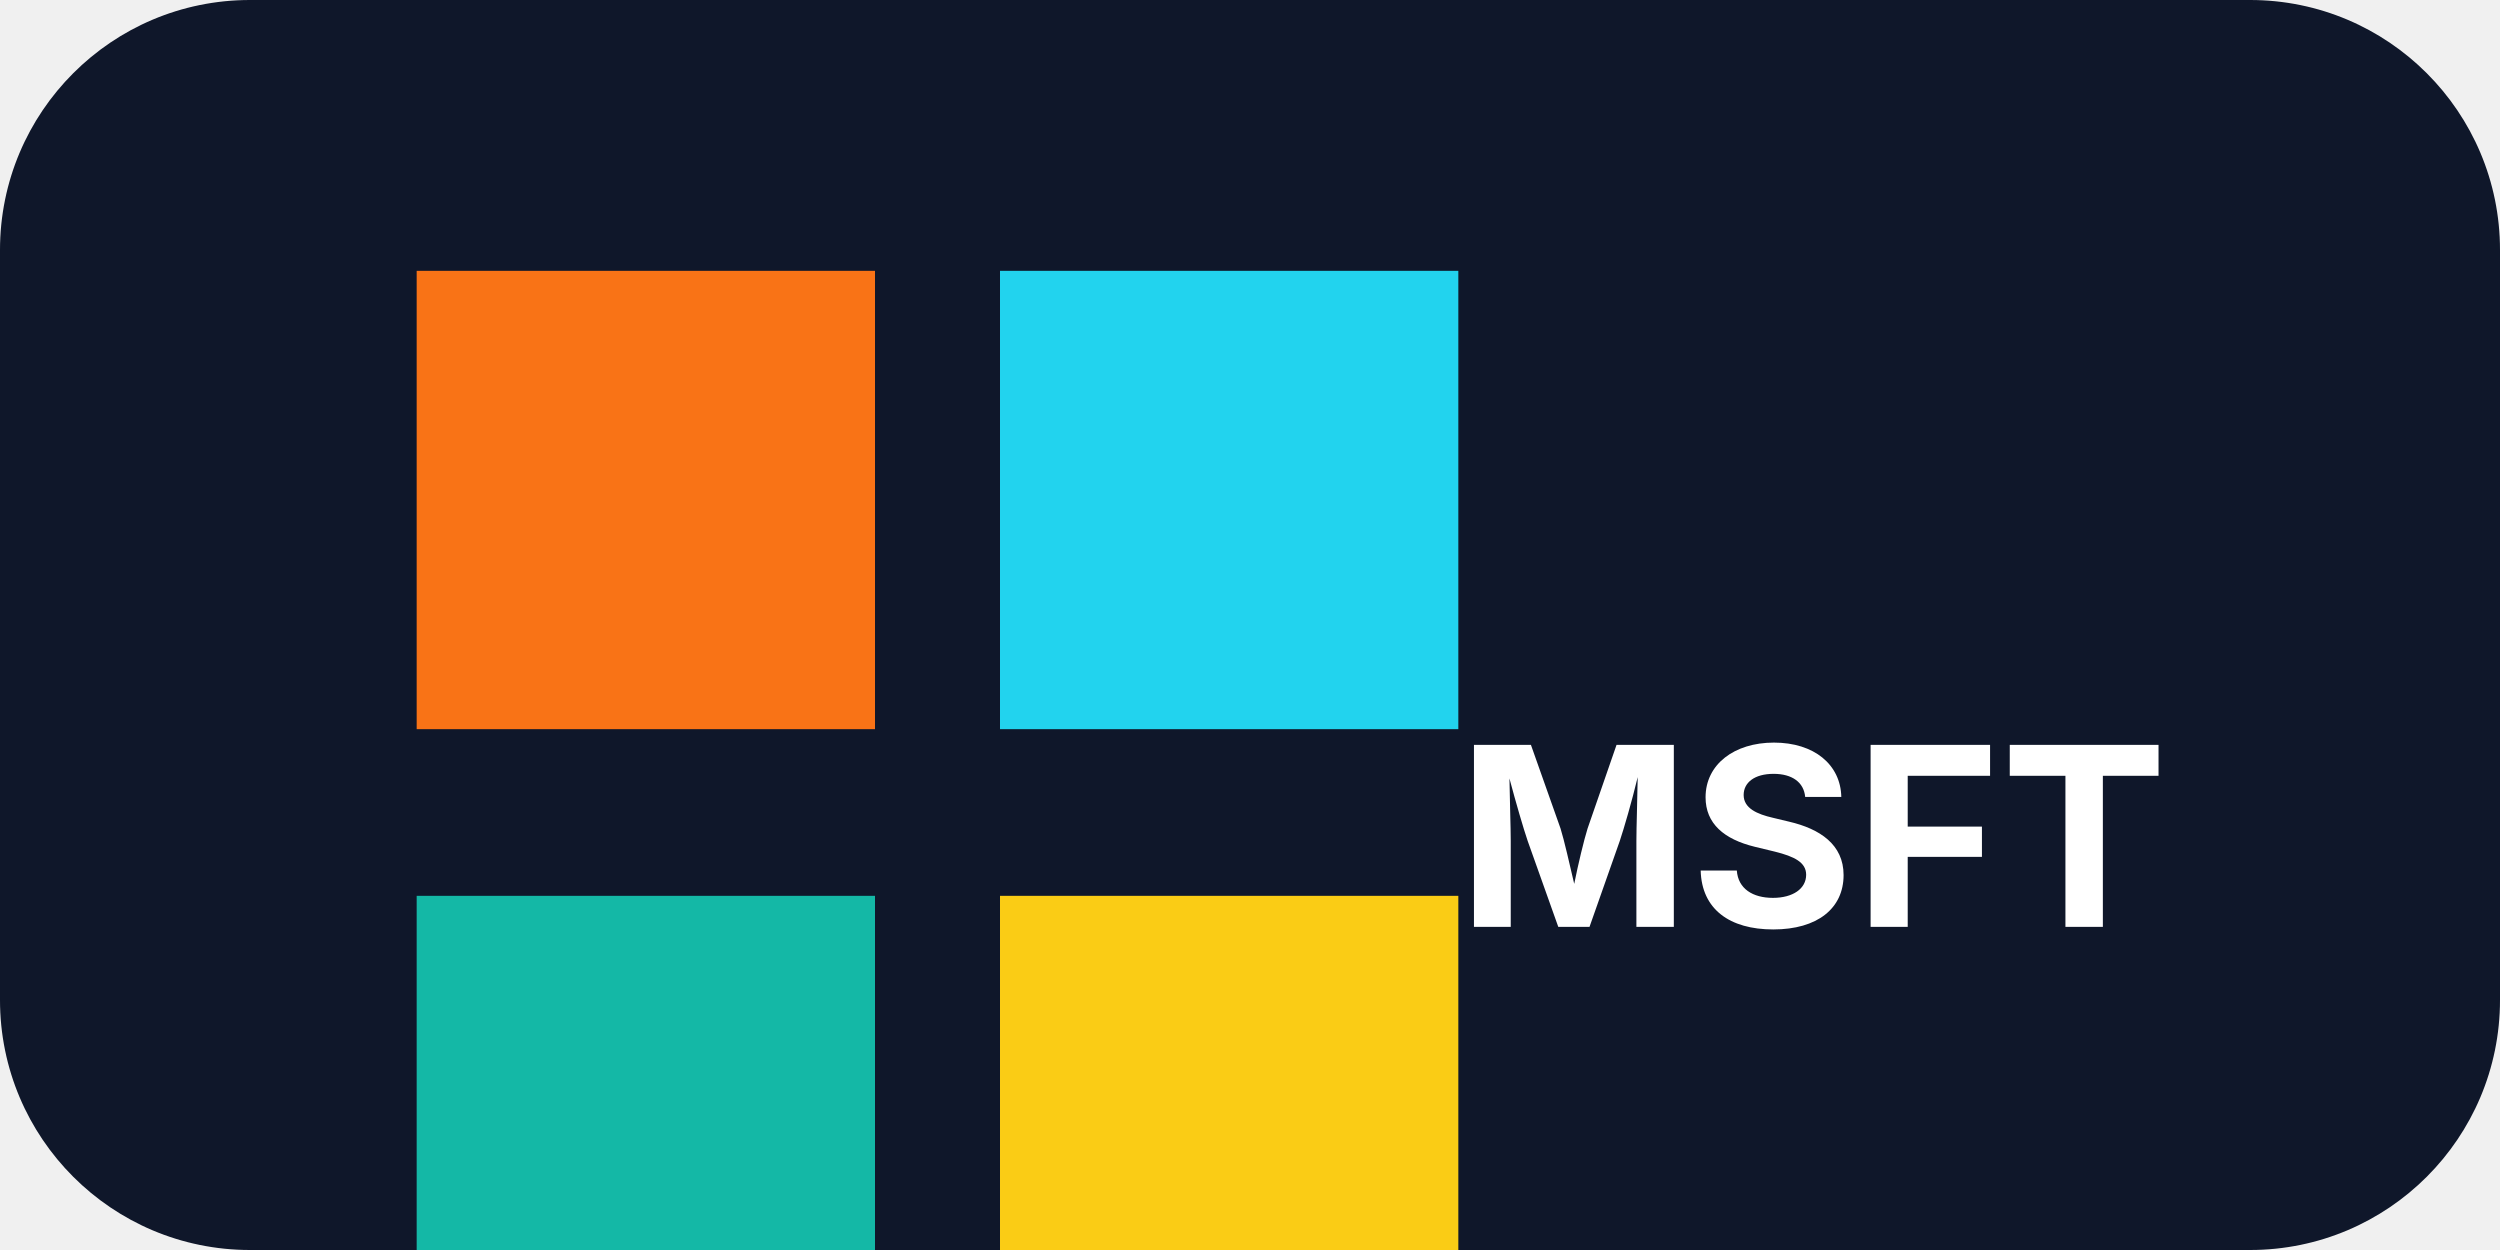
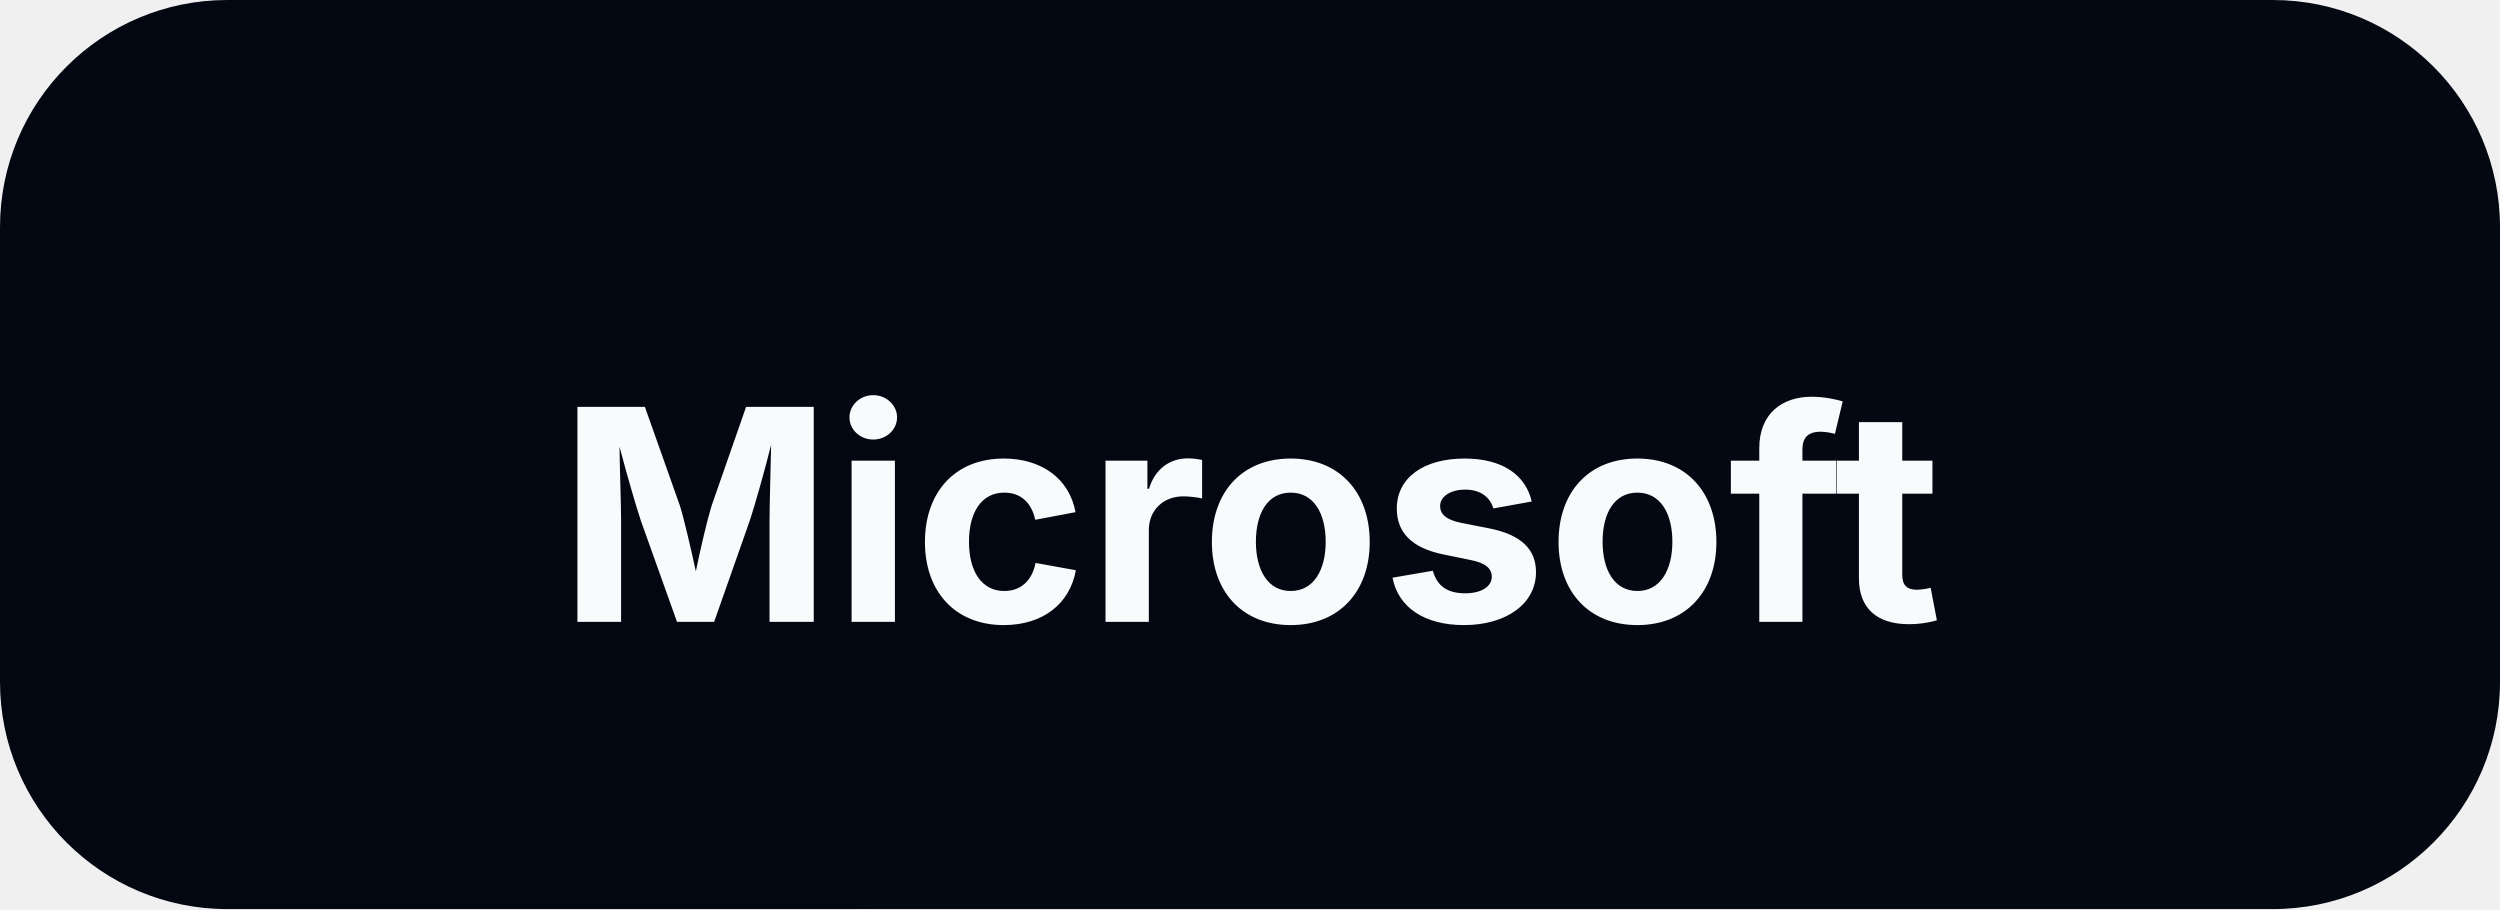
- <svg xmlns="http://www.w3.org/2000/svg" width="120" height="60" viewBox="0 0 120 60" fill="none">
-   <rect width="120" height="60" rx="12" fill="#0f172a" />
-   <rect x="20" y="13" width="22" height="22" fill="#f97316" />
-   <rect x="48" y="13" width="22" height="22" fill="#22d3ee" />
-   <rect x="20" y="43" width="22" height="22" fill="#14b8a6" />
-   <rect x="48" y="43" width="22" height="22" fill="#facc15" />
-   <text x="87" y="40" dominant-baseline="middle" text-anchor="middle" font-family="Inter, sans-serif" font-size="12" font-weight="700" fill="#fff">MSFT</text>
+ <svg xmlns="http://www.w3.org/2000/svg" width="220" height="80" viewBox="0 0 220 80" fill="none">
+   <defs>
+     <linearGradient id="bg-microsoft" x1="0" y1="0" x2="220" y2="80">
+       <stop offset="0%" stop-color="#030712" />
+       <stop offset="100%" stop-color="#14b8a6" />
+     </linearGradient>
+   </defs>
+   <rect width="220" height="80" rx="20" fill="url(#bg-microsoft)" />
+   <text x="110" y="45" fill="#f8fafc" font-family="Inter, system-ui, sans-serif" font-size="26" font-weight="700" text-anchor="middle" dominant-baseline="middle">
+     Microsoft
+   </text>
</svg>
